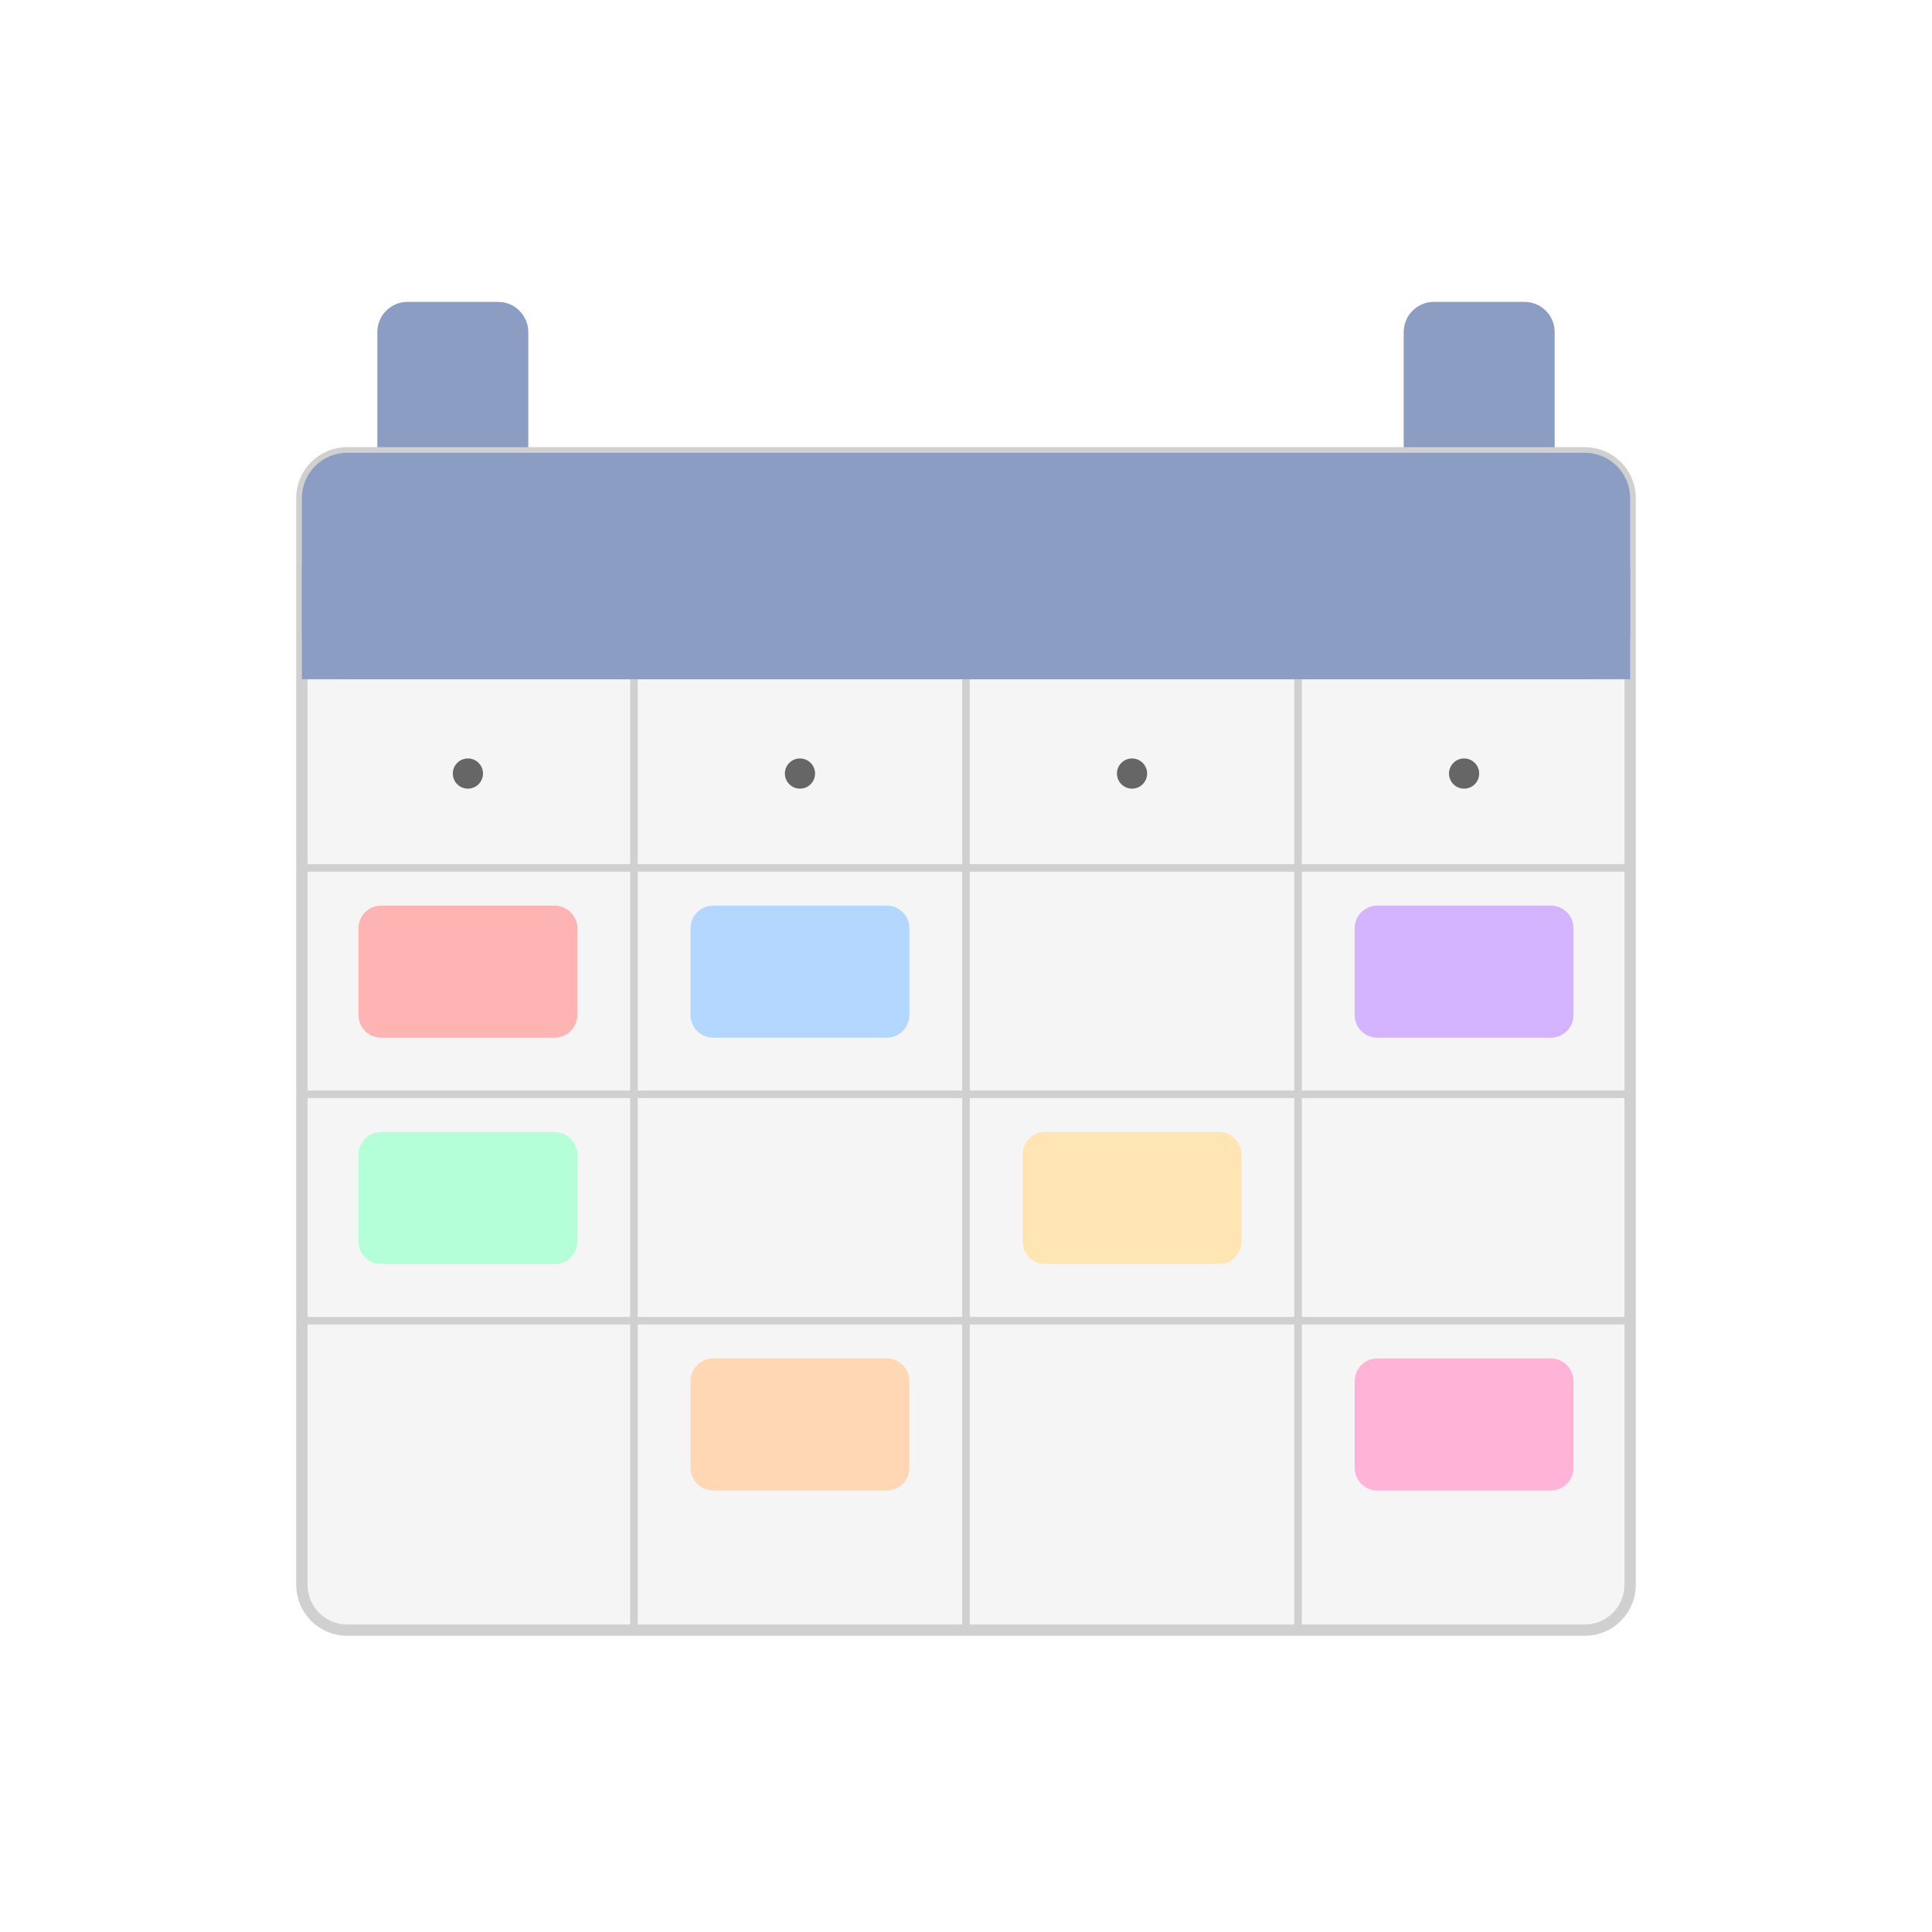
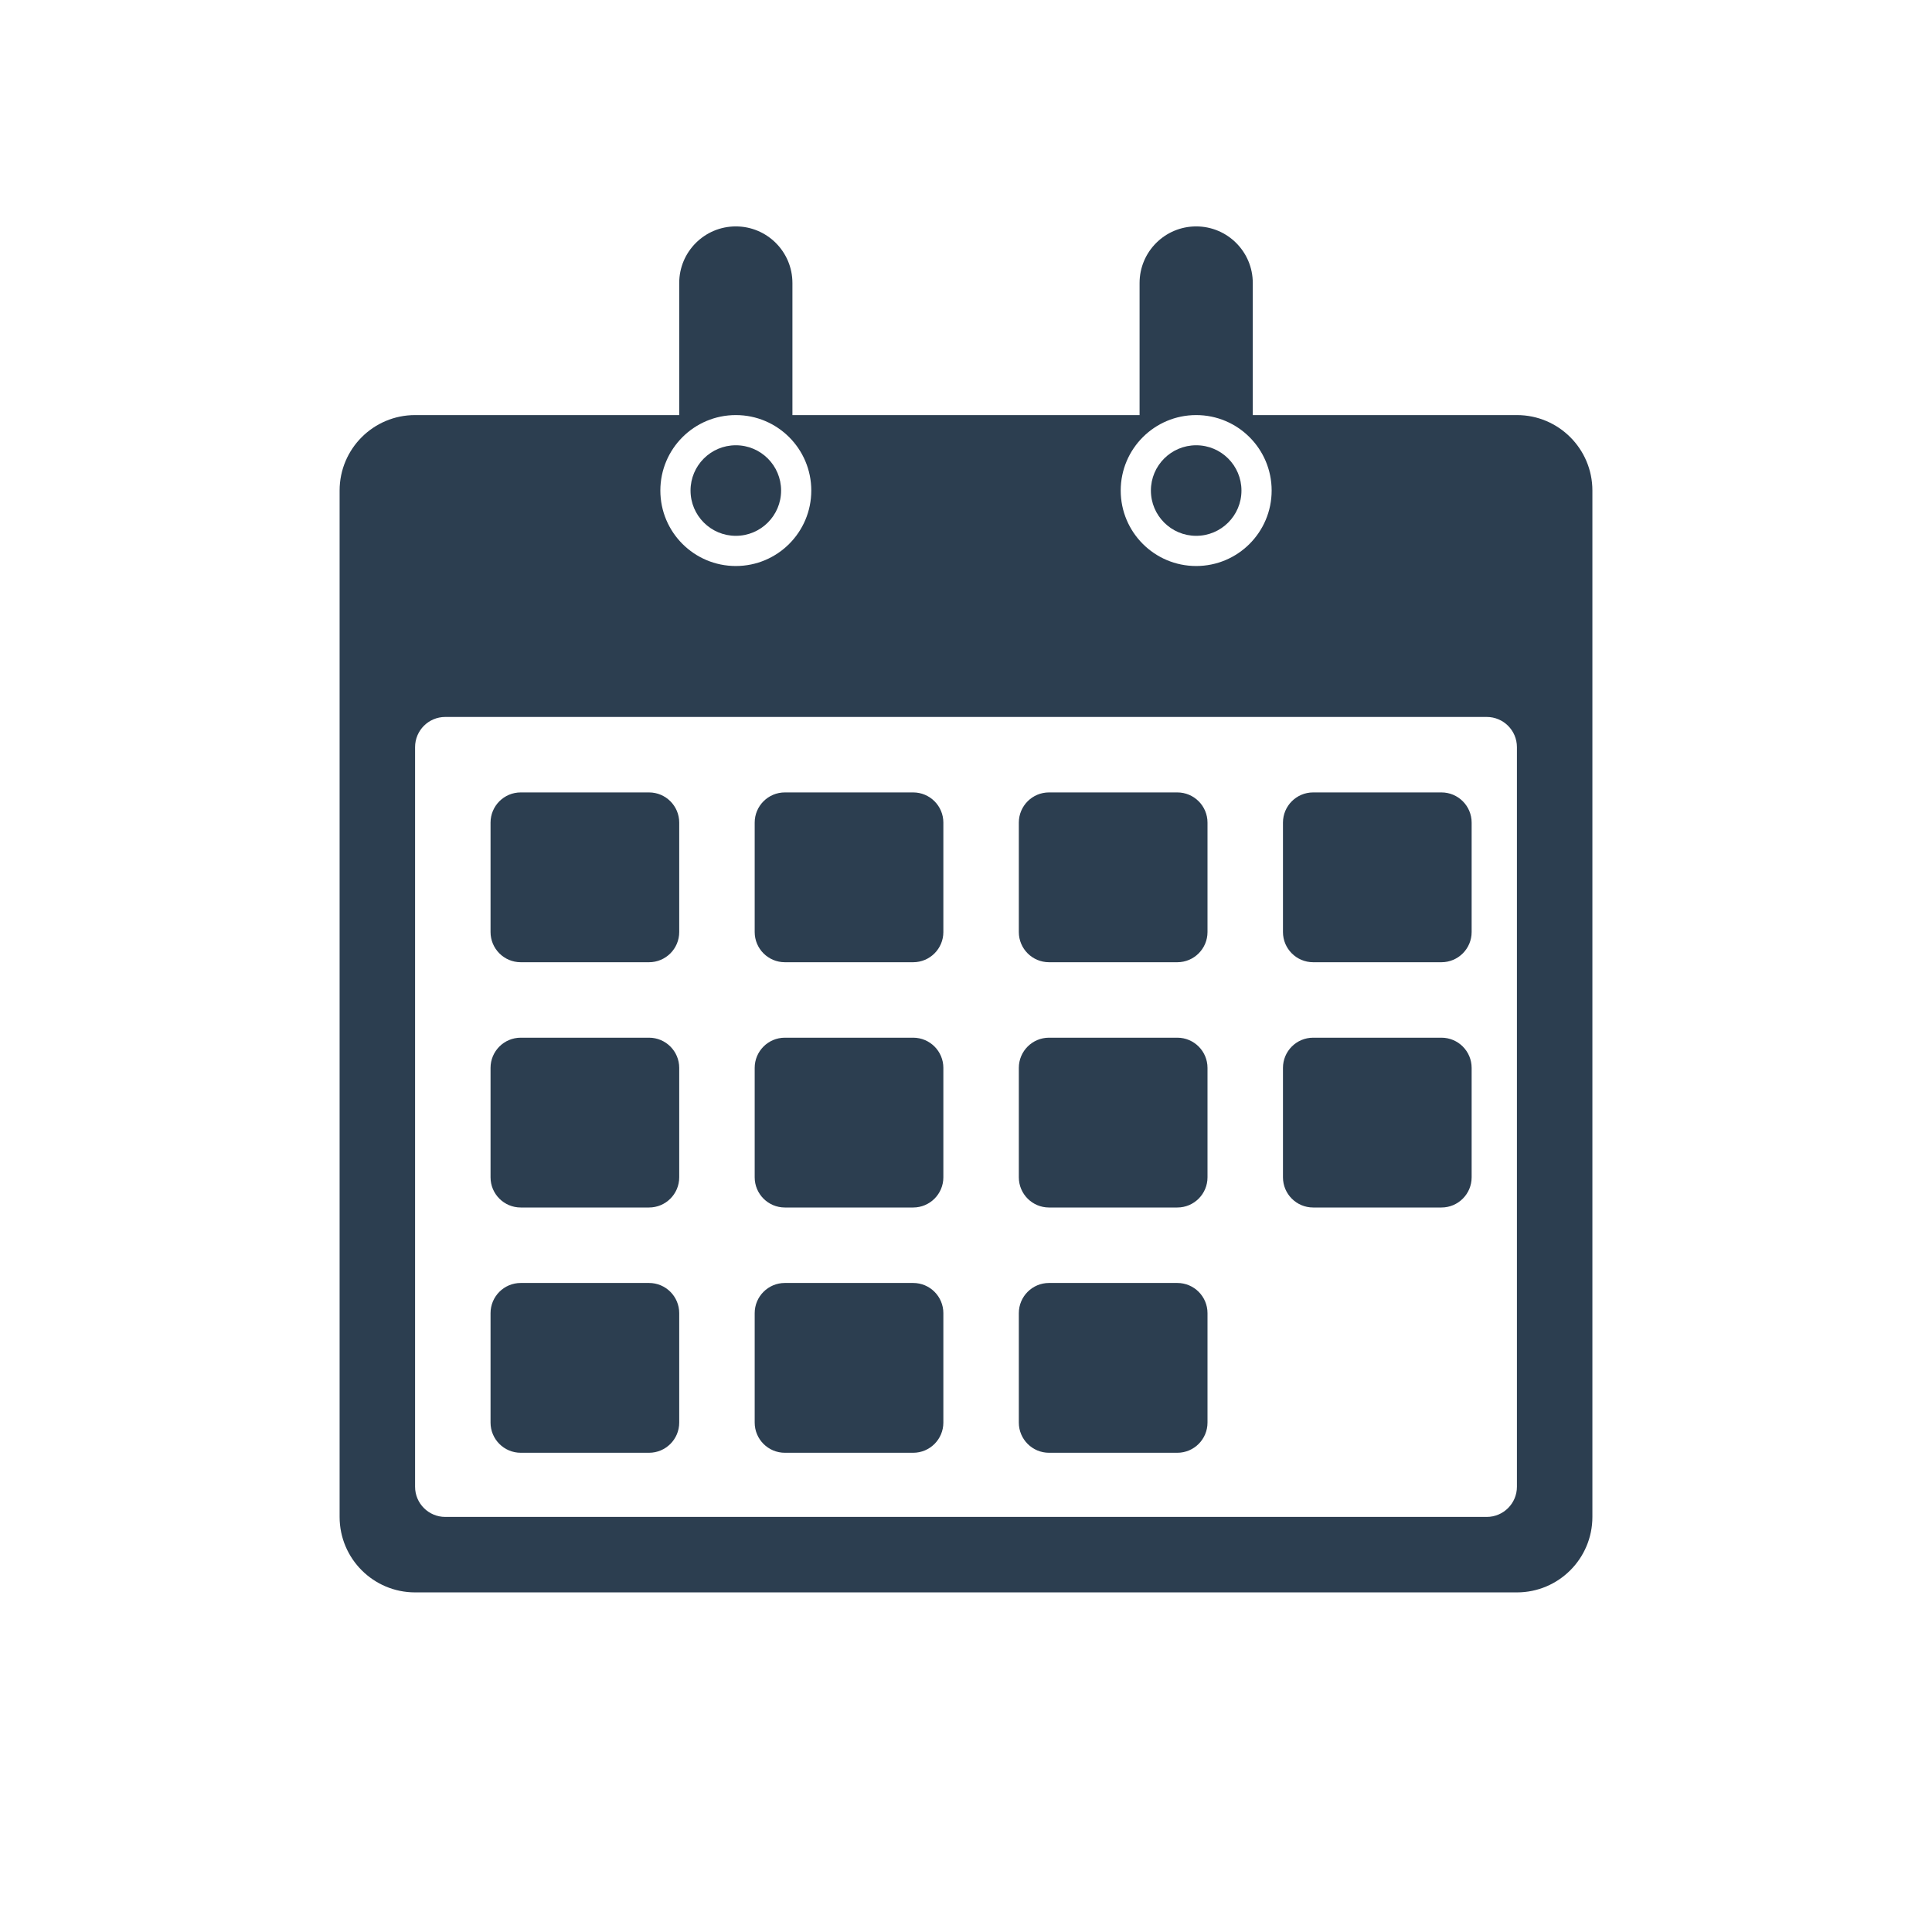
<svg xmlns="http://www.w3.org/2000/svg" width="512" height="512" viewBox="0 0 512 512">
  <rect width="512" height="512" fill="white" />
-   <rect x="100" y="80" width="40" height="60" fill="#8B9DC3" rx="8" />
-   <rect x="372" y="80" width="40" height="60" fill="#8B9DC3" rx="8" />
-   <rect x="80" y="120" width="352" height="312" fill="#F5F5F5" rx="12" stroke="#D0D0D0" stroke-width="3" />
-   <rect x="80" y="120" width="352" height="60" fill="#8B9DC3" rx="12" />
-   <rect x="80" y="150" width="352" height="30" fill="#8B9DC3" />
-   <line x1="80" y1="230" x2="432" y2="230" stroke="#D0D0D0" stroke-width="2" />
-   <line x1="80" y1="290" x2="432" y2="290" stroke="#D0D0D0" stroke-width="2" />
-   <line x1="80" y1="350" x2="432" y2="350" stroke="#D0D0D0" stroke-width="2" />
-   <line x1="168" y1="180" x2="168" y2="432" stroke="#D0D0D0" stroke-width="2" />
-   <line x1="256" y1="180" x2="256" y2="432" stroke="#D0D0D0" stroke-width="2" />
-   <line x1="344" y1="180" x2="344" y2="432" stroke="#D0D0D0" stroke-width="2" />
-   <circle cx="124" cy="205" r="4" fill="#666" />
-   <circle cx="212" cy="205" r="4" fill="#666" />
-   <circle cx="300" cy="205" r="4" fill="#666" />
-   <circle cx="388" cy="205" r="4" fill="#666" />
-   <rect x="95" y="240" width="58" height="35" fill="#FFB4B4" rx="6" />
-   <rect x="183" y="240" width="58" height="35" fill="#B4D7FF" rx="6" />
-   <rect x="271" y="300" width="58" height="35" fill="#FFE4B4" rx="6" />
-   <rect x="359" y="240" width="58" height="35" fill="#D4B4FF" rx="6" />
-   <rect x="95" y="300" width="58" height="35" fill="#B4FFD7" rx="6" />
-   <rect x="183" y="360" width="58" height="35" fill="#FFD7B4" rx="6" />
-   <rect x="359" y="360" width="58" height="35" fill="#FFB4D7" rx="6" />
+   <rect x="90" y="110" width="332" height="312" fill="#2C3E50" rx="20" />
+   <rect x="180" y="60" width="30" height="80" fill="#2C3E50" rx="15" />
+   <circle cx="195" cy="130" r="20" fill="white" />
+   <circle cx="195" cy="130" r="12" fill="#2C3E50" />
+   <rect x="302" y="60" width="30" height="80" fill="#2C3E50" rx="15" />
+   <circle cx="317" cy="130" r="20" fill="white" />
+   <circle cx="317" cy="130" r="12" fill="#2C3E50" />
+   <rect x="110" y="190" width="292" height="212" fill="white" rx="8" />
+   <rect x="130" y="210" width="50" height="45" fill="#2C3E50" rx="8" />
+   <rect x="200" y="210" width="50" height="45" fill="#2C3E50" rx="8" />
+   <rect x="270" y="210" width="50" height="45" fill="#2C3E50" rx="8" />
+   <rect x="340" y="210" width="50" height="45" fill="#2C3E50" rx="8" />
+   <rect x="130" y="275" width="50" height="45" fill="#2C3E50" rx="8" />
+   <rect x="200" y="275" width="50" height="45" fill="#2C3E50" rx="8" />
+   <rect x="270" y="275" width="50" height="45" fill="#2C3E50" rx="8" />
+   <rect x="340" y="275" width="50" height="45" fill="#2C3E50" rx="8" />
+   <rect x="130" y="340" width="50" height="45" fill="#2C3E50" rx="8" />
+   <rect x="200" y="340" width="50" height="45" fill="#2C3E50" rx="8" />
+   <rect x="270" y="340" width="50" height="45" fill="#2C3E50" rx="8" />
</svg>
